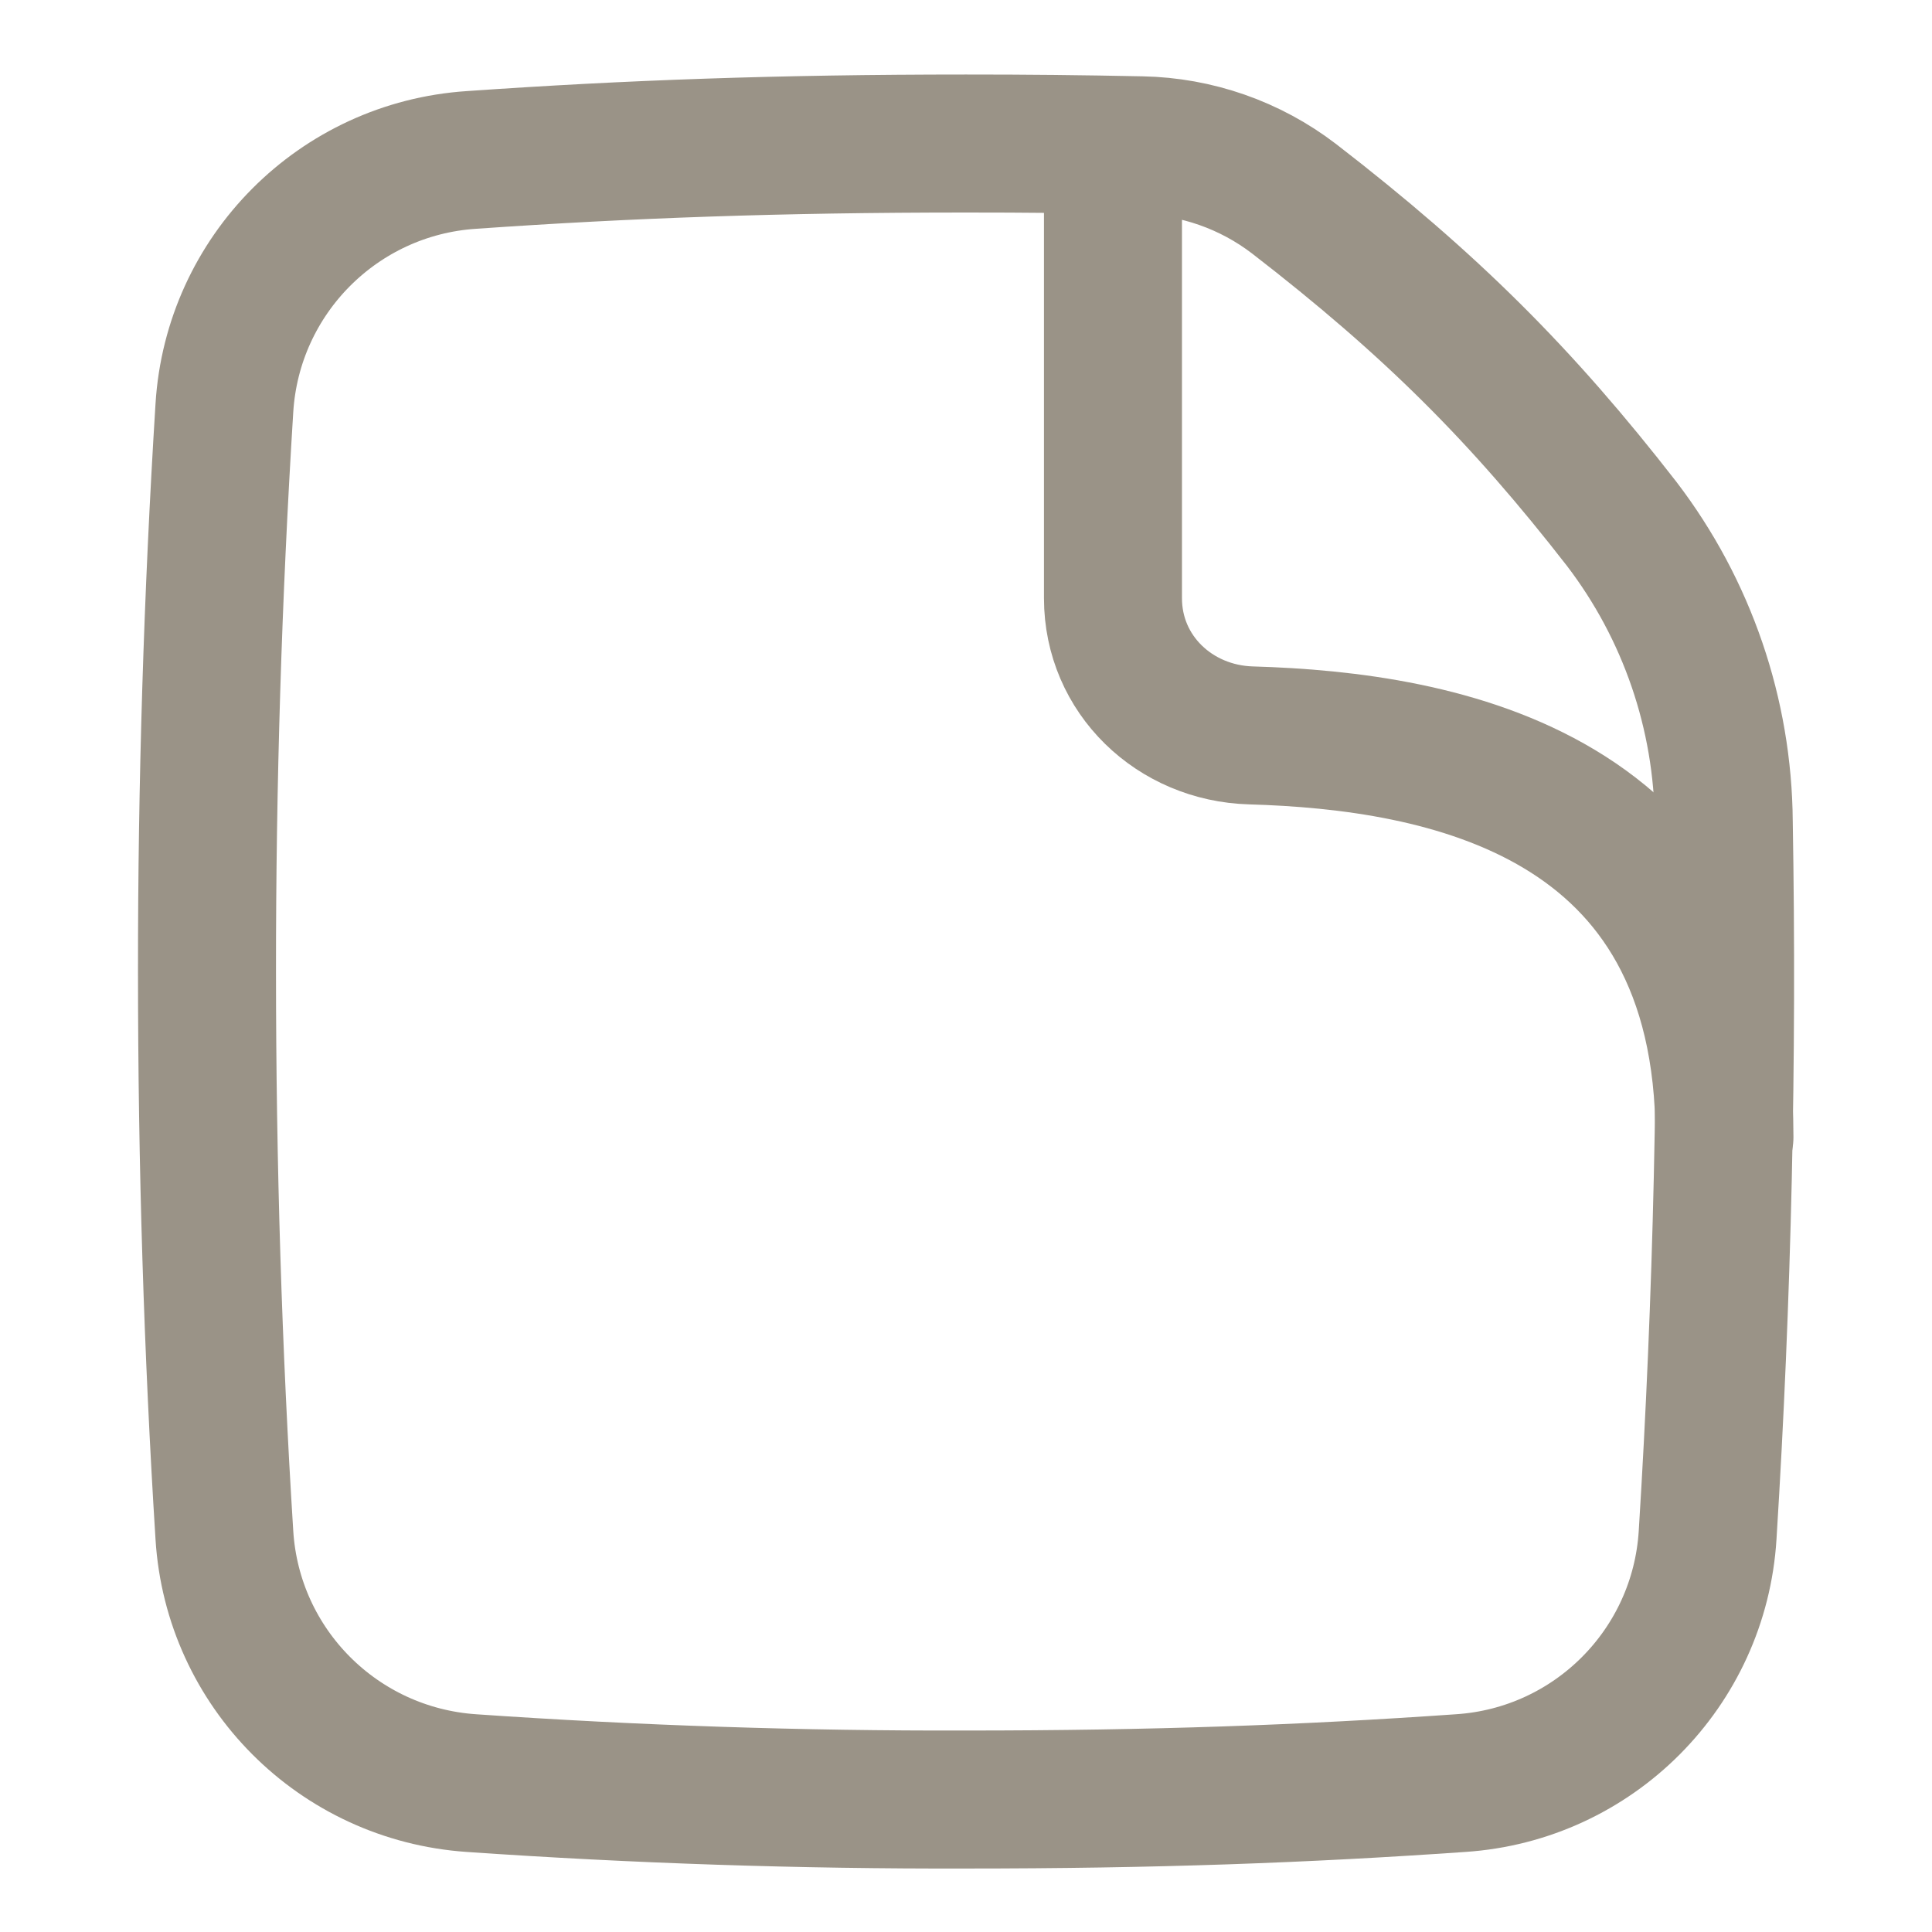
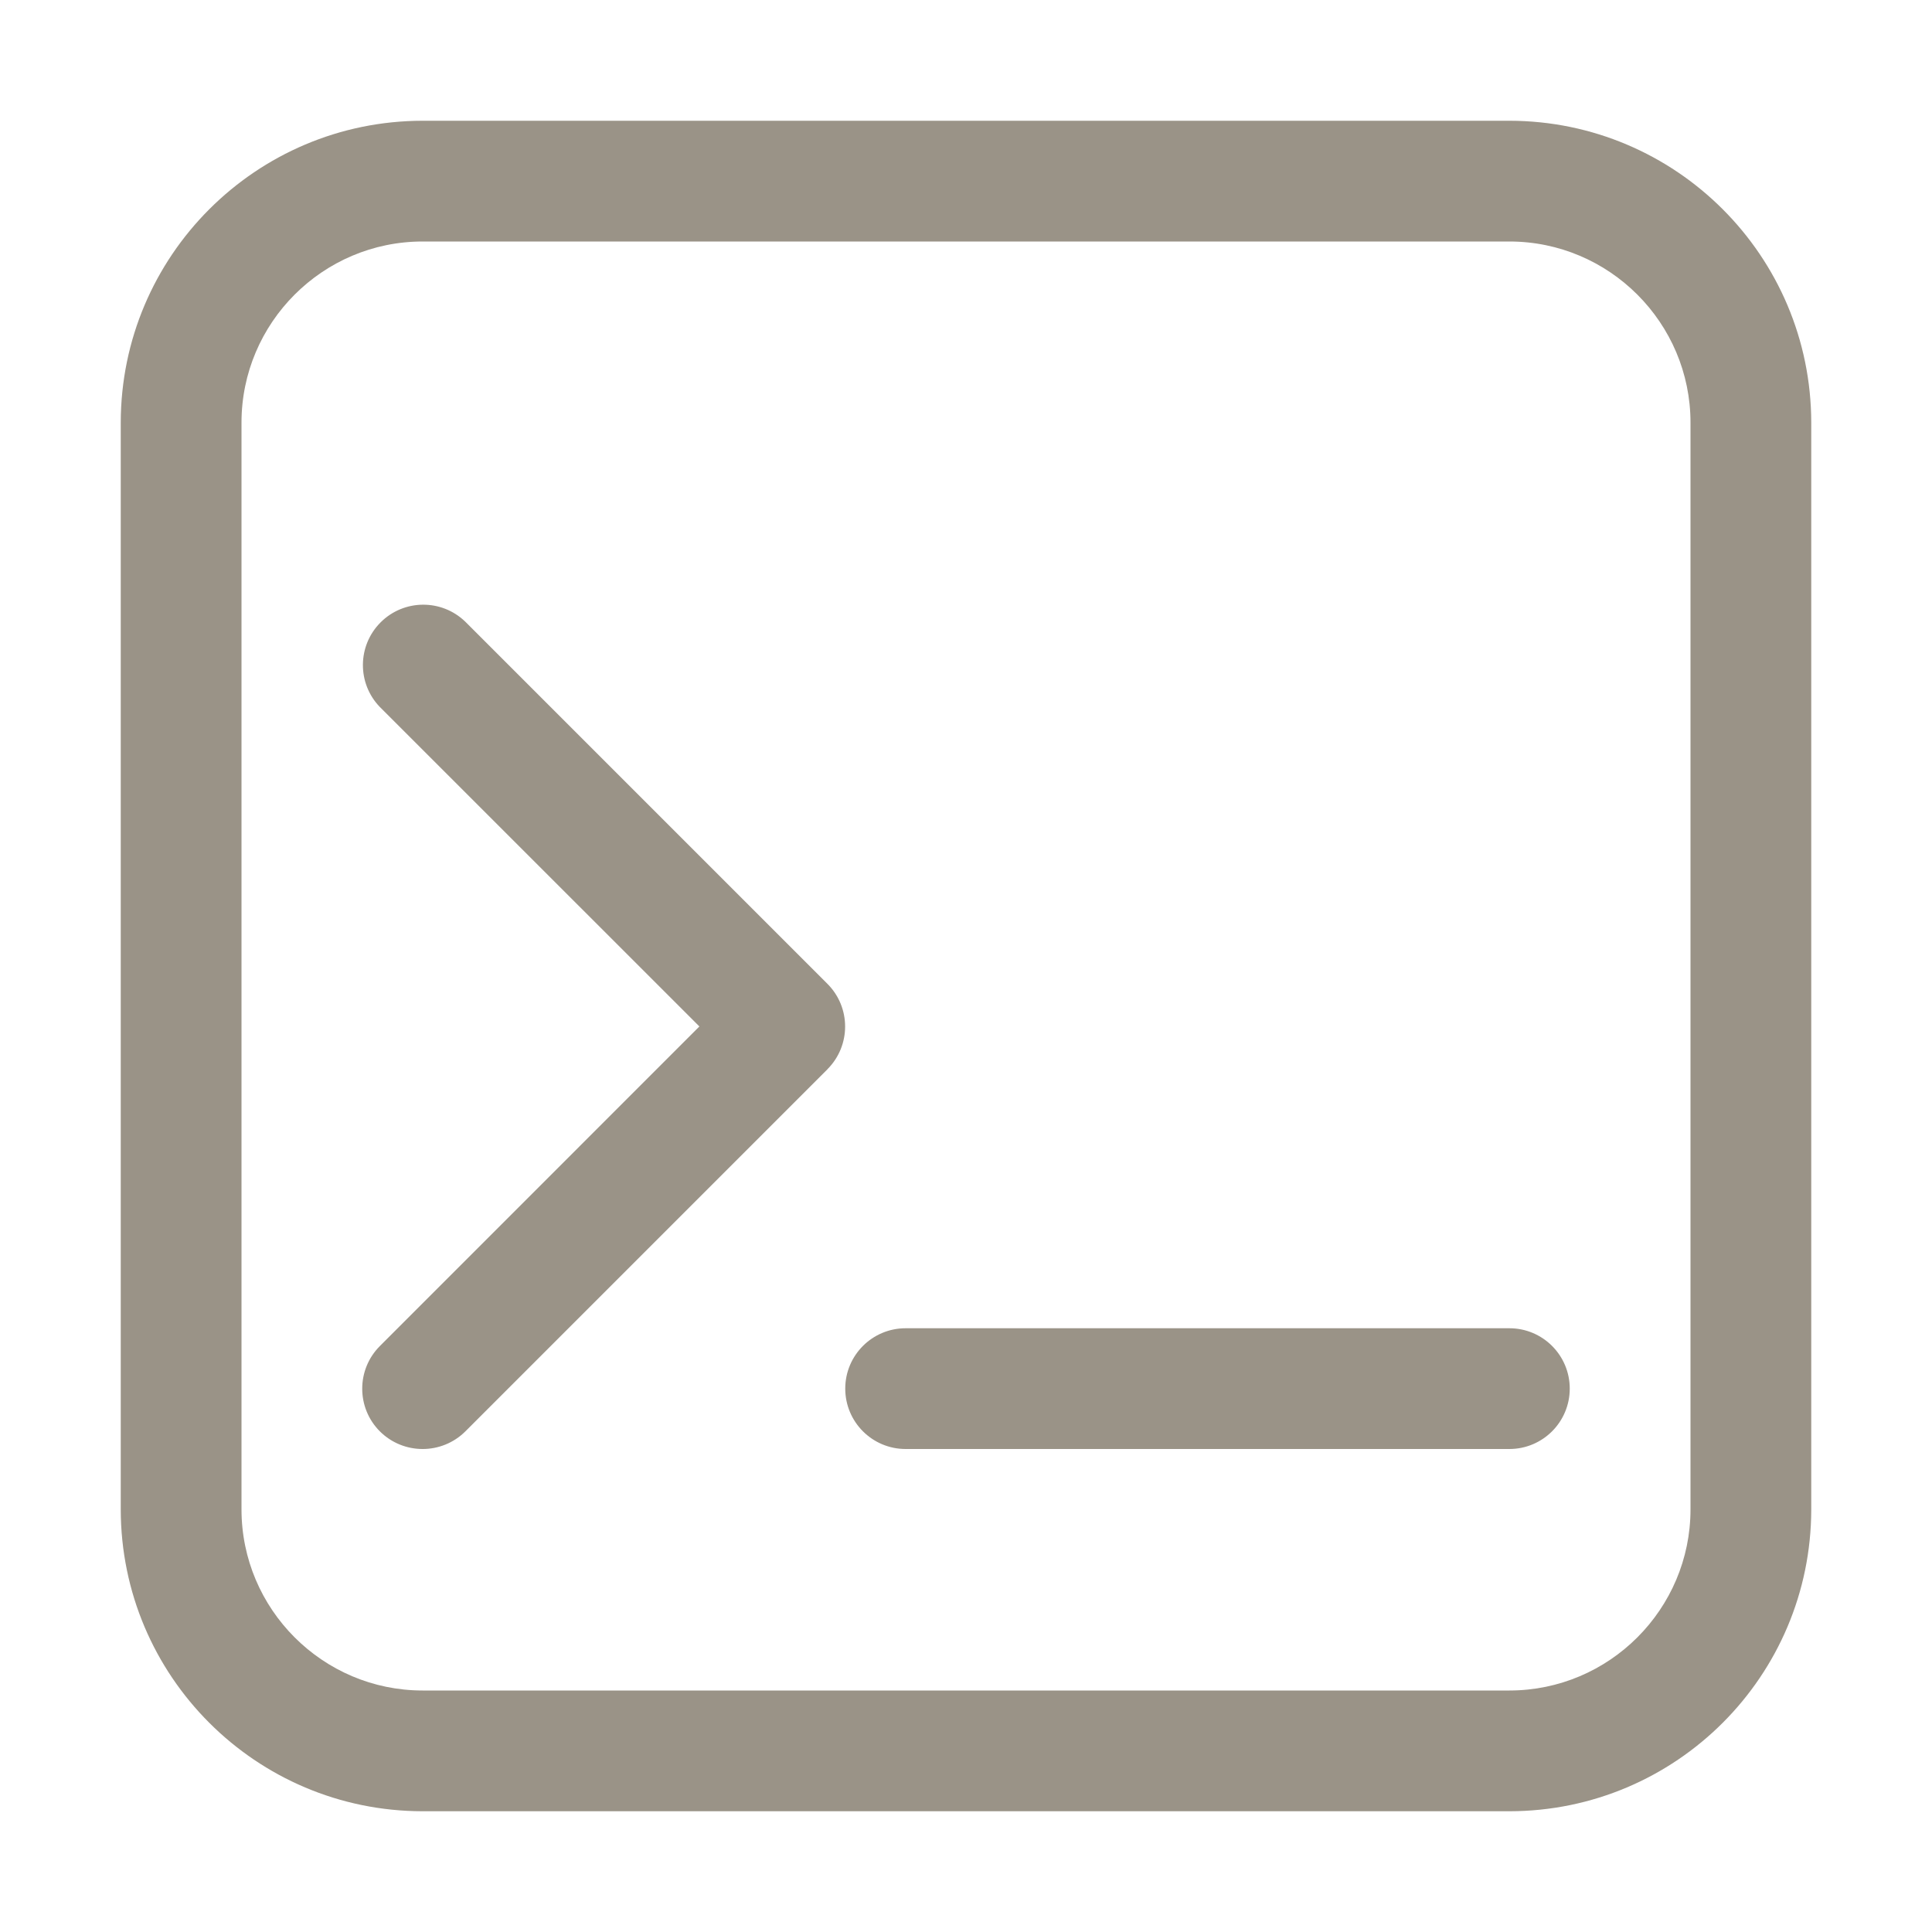
- <svg xmlns="http://www.w3.org/2000/svg" viewBox="0 0 14 14" preserveAspectRatio="xMidYMid meet">
-   <g fill="none" stroke="#9a9387" stroke-linecap="round" stroke-linejoin="round">
-     <path d="M8.065 1.13v3.205c0 .553.447.978 1 .994c1.388.04 3.431.415 3.431 2.91" />
-     <path d="M12.374 11.124a65 65 0 0 0 .117-5.17a3.6 3.6 0 0 0-.739-2.157c-.724-.932-1.382-1.59-2.375-2.357a1.88 1.88 0 0 0-1.107-.387A58 58 0 0 0 7 1.04c-1.357 0-2.452.04-3.584.119a1.92 1.92 0 0 0-1.79 1.797A65 65 0 0 0 1.5 7.04c0 1.4.043 2.766.126 4.084c.06.964.826 1.731 1.79 1.797A50 50 0 0 0 7 13.04c1.357 0 2.452-.04 3.584-.119a1.92 1.92 0 0 0 1.79-1.797" />
-   </g>
+ <svg xmlns="http://www.w3.org/2000/svg" viewBox="0 0 24 24" preserveAspectRatio="xMidYMid meet">
+   <path fill="#9a9387" d="M18.75 1.5H5.25A3.754 3.754 0 0 0 1.5 5.25v13.5a3.753 3.753 0 0 0 3.75 3.75h13.5a3.753 3.753 0 0 0 3.75-3.75V5.25a3.754 3.754 0 0 0-3.75-3.75M21 18.75c0 1.24-1.01 2.25-2.25 2.25H5.25C4.01 21 3 19.99 3 18.75V5.25C3 4.01 4.01 3 5.25 3h13.5C19.99 3 21 4.01 21 5.25zm-10.719-5.469l-4.5 4.5a.753.753 0 0 1-1.062 0a.75.75 0 0 1 0-1.06l3.969-3.97l-3.969-3.968a.75.75 0 0 1 1.06-1.061l4.5 4.5a.75.75 0 0 1 0 1.06zM19.5 17.25a.75.75 0 0 1-.75.75h-7.5a.75.75 0 0 1 0-1.5h7.5a.75.75 0 0 1 .75.75" />
</svg>
